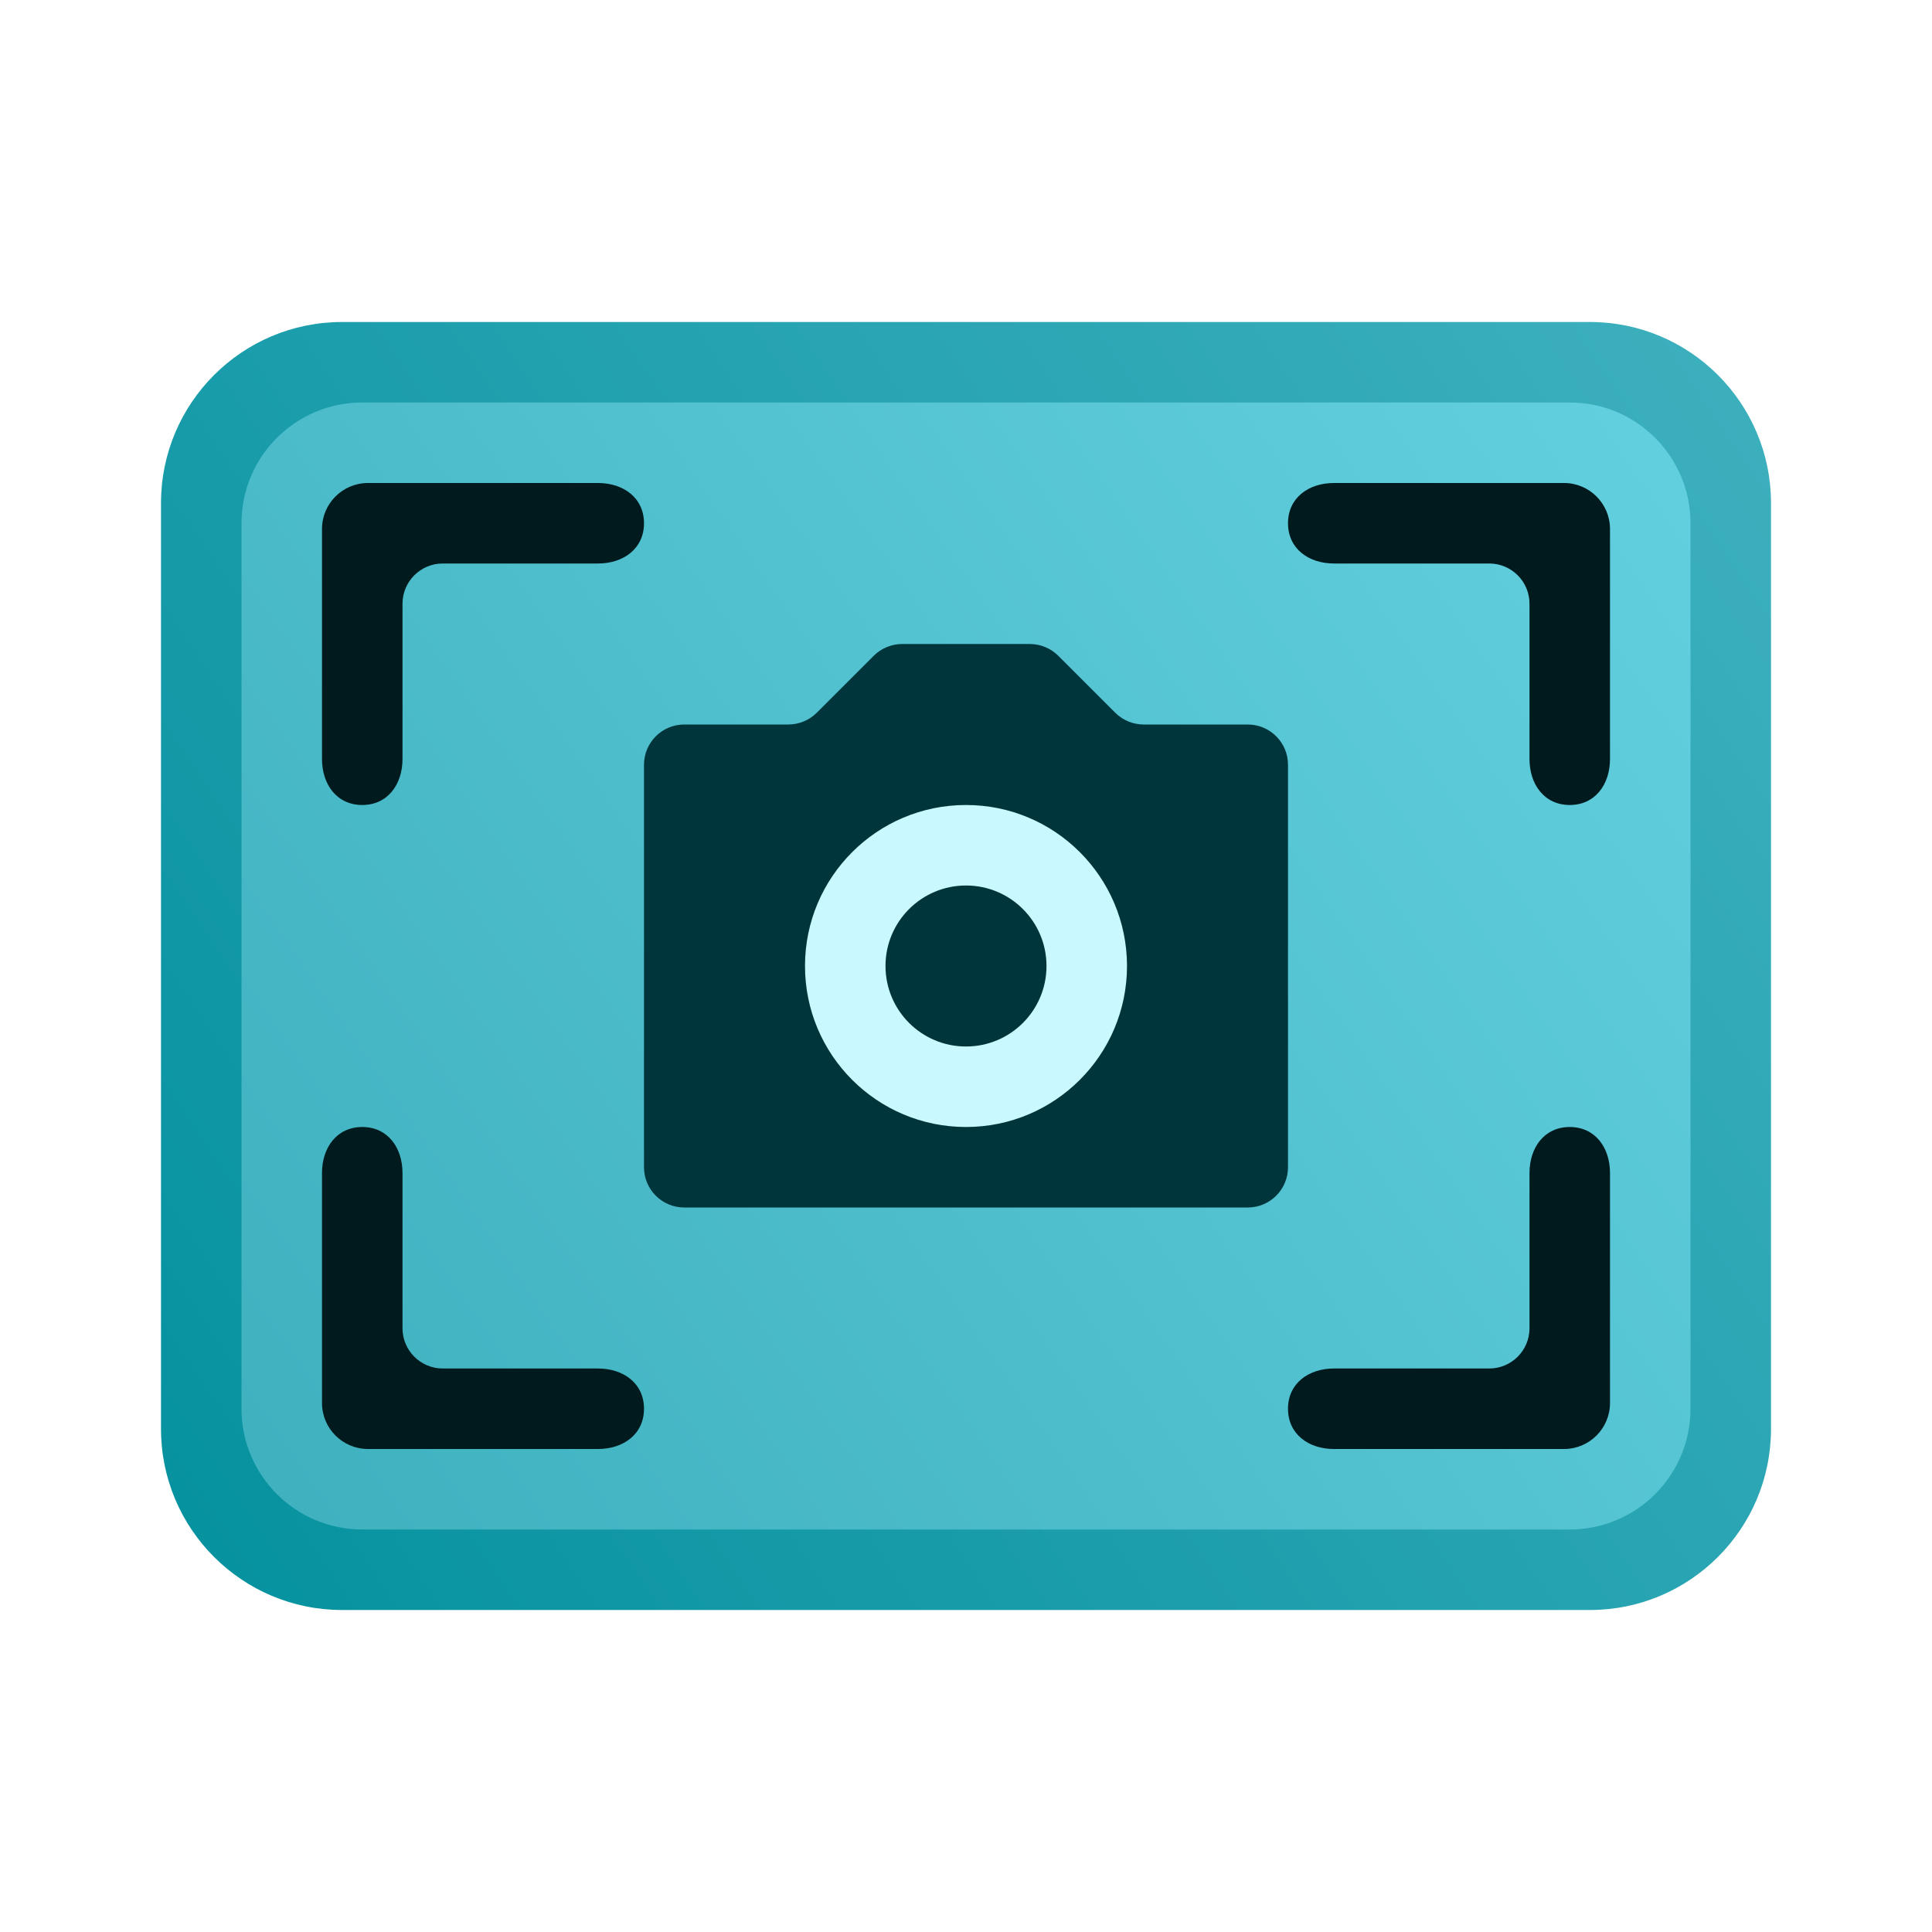
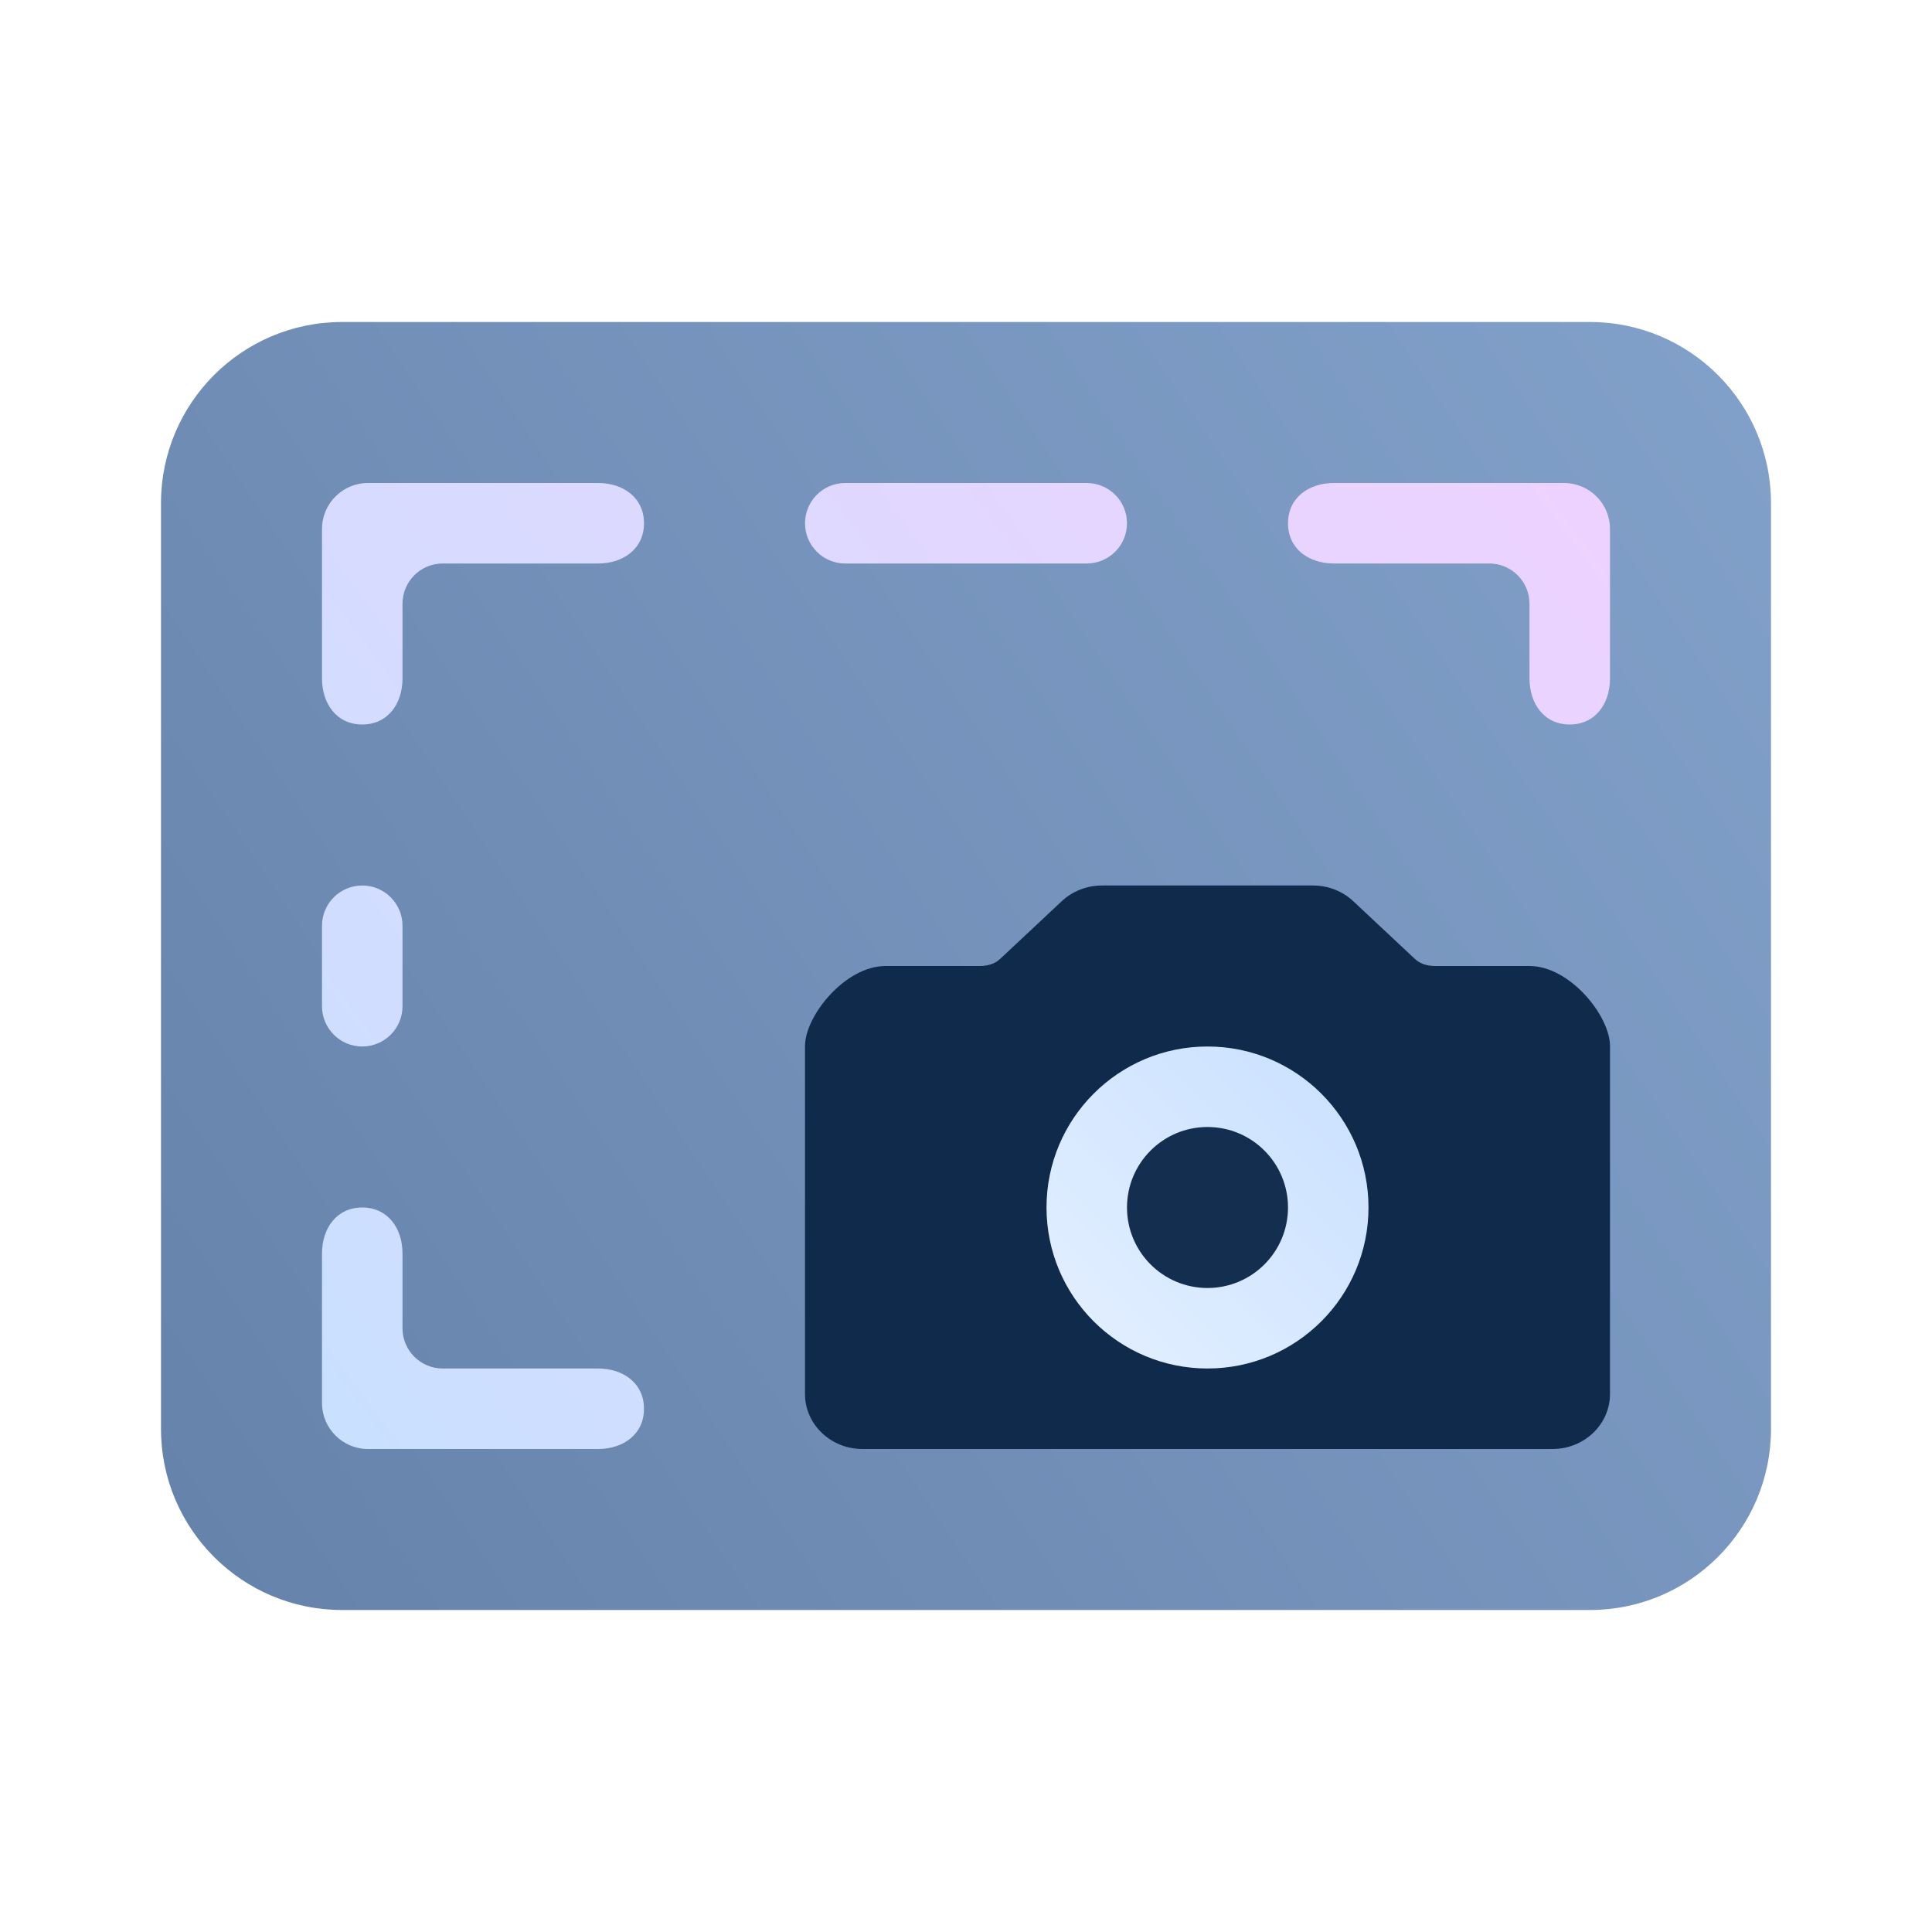
<svg xmlns="http://www.w3.org/2000/svg" width="24" height="24" viewBox="0 0 24 24" fill="none">
-   <rect x="2" y="4" width="20" height="16" rx="2.25" fill="url(#paint0_linear_2197_938)" />
-   <rect x="3" y="5" width="18" height="14" rx="1.5" fill="url(#paint1_linear_2197_938)" />
-   <path d="M4.571 6C4.256 6 4 6.256 4 6.571V9.429C4 9.744 4.184 10 4.5 10C4.816 10 5 9.744 5 9.429V7.5C5 7.224 5.224 7 5.5 7H7.429C7.744 7 8 6.816 8 6.5C8 6.184 7.744 6 7.429 6H4.571Z" fill="#001A1E" />
-   <path d="M19.429 6C19.744 6 20 6.256 20 6.571V9.429C20 9.744 19.816 10 19.5 10C19.184 10 19 9.744 19 9.429V7.5C19 7.224 18.776 7 18.5 7H16.571C16.256 7 16 6.816 16 6.5C16 6.184 16.256 6 16.571 6H19.429Z" fill="#001A1E" />
-   <path d="M4.571 18C4.256 18 4 17.744 4 17.429V14.571C4 14.256 4.184 14 4.5 14C4.816 14 5 14.256 5 14.571V16.5C5 16.776 5.224 17 5.5 17H7.429C7.744 17 8 17.184 8 17.5C8 17.816 7.744 18 7.429 18H4.571Z" fill="#001A1E" />
-   <path d="M19.429 18C19.744 18 20 17.744 20 17.429V14.571C20 14.256 19.816 14 19.5 14C19.184 14 19 14.256 19 14.571V16.5C19 16.776 18.776 17 18.5 17H16.571C16.256 17 16 17.184 16 17.5C16 17.816 16.256 18 16.571 18H19.429Z" fill="#001A1E" />
-   <path d="M8 9.5C8 9.224 8.224 9 8.5 9H9.793C9.925 9 10.053 8.947 10.146 8.854L10.854 8.146C10.947 8.053 11.075 8 11.207 8H12.793C12.925 8 13.053 8.053 13.146 8.146L13.854 8.854C13.947 8.947 14.075 9 14.207 9H15.5C15.776 9 16 9.224 16 9.5V14.5C16 14.776 15.776 15 15.5 15H8.5C8.224 15 8 14.776 8 14.5V9.5Z" fill="#00353B" />
-   <circle cx="12" cy="12" r="2" fill="#C9F9FF" />
-   <circle cx="12" cy="12" r="1" fill="#00353B" />
+   <rect x="2" y="4" width="20" height="16" rx="2.25" fill="url(#paint0_linear_2444_548)" />
+   <path d="M10 12.995C10 12.618 10.5 12 11 12C11.5 12 12.174 12 12.174 12C12.268 12 12.359 11.974 12.426 11.91C12.493 11.846 13.184 11.2 13.184 11.2C13.318 11.072 13.499 11 13.689 11H16.311C16.501 11 16.682 11.072 16.816 11.2C16.816 11.2 17.507 11.846 17.574 11.91C17.641 11.974 17.732 12 17.826 12C17.826 12 18.542 12 19 12C19.5 12 20 12.618 20 12.995V17.317C20 17.694 19.68 18 19.286 18H10.714C10.32 18 10 17.694 10 17.317L10 12.995Z" fill="#102A4C" />
+   <circle cx="15" cy="15" r="2" fill="url(#paint1_linear_2444_548)" />
+   <circle cx="15" cy="15" r="1" fill="#142E50" />
+   <path fill-rule="evenodd" clip-rule="evenodd" d="M4.571 6C4.256 6 4 6.256 4 6.571V8.429C4 8.744 4.184 9 4.5 9C4.816 9 5 8.744 5 8.429V7.5C5 7.224 5.224 7 5.5 7H7.429C7.744 7 8 6.816 8 6.5C8 6.184 7.744 6 7.429 6H4.571ZM19.429 6C19.744 6 20 6.256 20 6.571V8.429C20 8.744 19.816 9 19.5 9C19.184 9 19 8.744 19 8.429V7.5C19 7.224 18.776 7 18.5 7H16.571C16.256 7 16 6.816 16 6.5C16 6.184 16.256 6 16.571 6H19.429ZM4 17.429C4 17.744 4.256 18 4.571 18H7.429C7.744 18 8 17.816 8 17.5C8 17.184 7.744 17 7.429 17H5.5C5.224 17 5 16.776 5 16.5V15.571C5 15.256 4.816 15 4.5 15C4.184 15 4 15.256 4 15.571V17.429ZM4 11.5C4 11.224 4.224 11 4.5 11C4.776 11 5 11.224 5 11.5V12.5C5 12.776 4.776 13 4.5 13C4.224 13 4 12.776 4 12.5V11.5ZM10 6.5C10 6.776 10.224 7 10.5 7H13.5C13.776 7 14 6.776 14 6.5C14 6.224 13.776 6 13.5 6H10.5C10.224 6 10 6.224 10 6.5Z" fill="url(#paint2_linear_2444_548)" />
  <defs>
-     <linearGradient id="paint0_linear_2197_938" x1="2" y1="20" x2="23.183" y2="5.76" gradientUnits="userSpaceOnUse">
-       <stop stop-color="#05919F" />
-       <stop offset="1" stop-color="#3EB0BE" />
+     <linearGradient id="paint0_linear_2444_548" x1="2" y1="20" x2="23.183" y2="5.76" gradientUnits="userSpaceOnUse">
+       <stop stop-color="#6582AA" />
+       <stop offset="1" stop-color="#82A1CA" />
    </linearGradient>
-     <linearGradient id="paint1_linear_2197_938" x1="3" y1="19" x2="21.727" y2="6.052" gradientUnits="userSpaceOnUse">
-       <stop stop-color="#3EB0BE" />
-       <stop offset="1" stop-color="#63D0DF" />
+     <linearGradient id="paint1_linear_2444_548" x1="17" y1="13" x2="13" y2="17" gradientUnits="userSpaceOnUse">
+       <stop stop-color="#C9E0FF" />
+       <stop offset="1" stop-color="#E4F0FF" />
+     </linearGradient>
+     <linearGradient id="paint2_linear_2444_548" x1="20" y1="6" x2="4" y2="18" gradientUnits="userSpaceOnUse">
+       <stop stop-color="#EED2FF" />
+       <stop offset="1" stop-color="#C9E0FF" />
    </linearGradient>
  </defs>
</svg>
